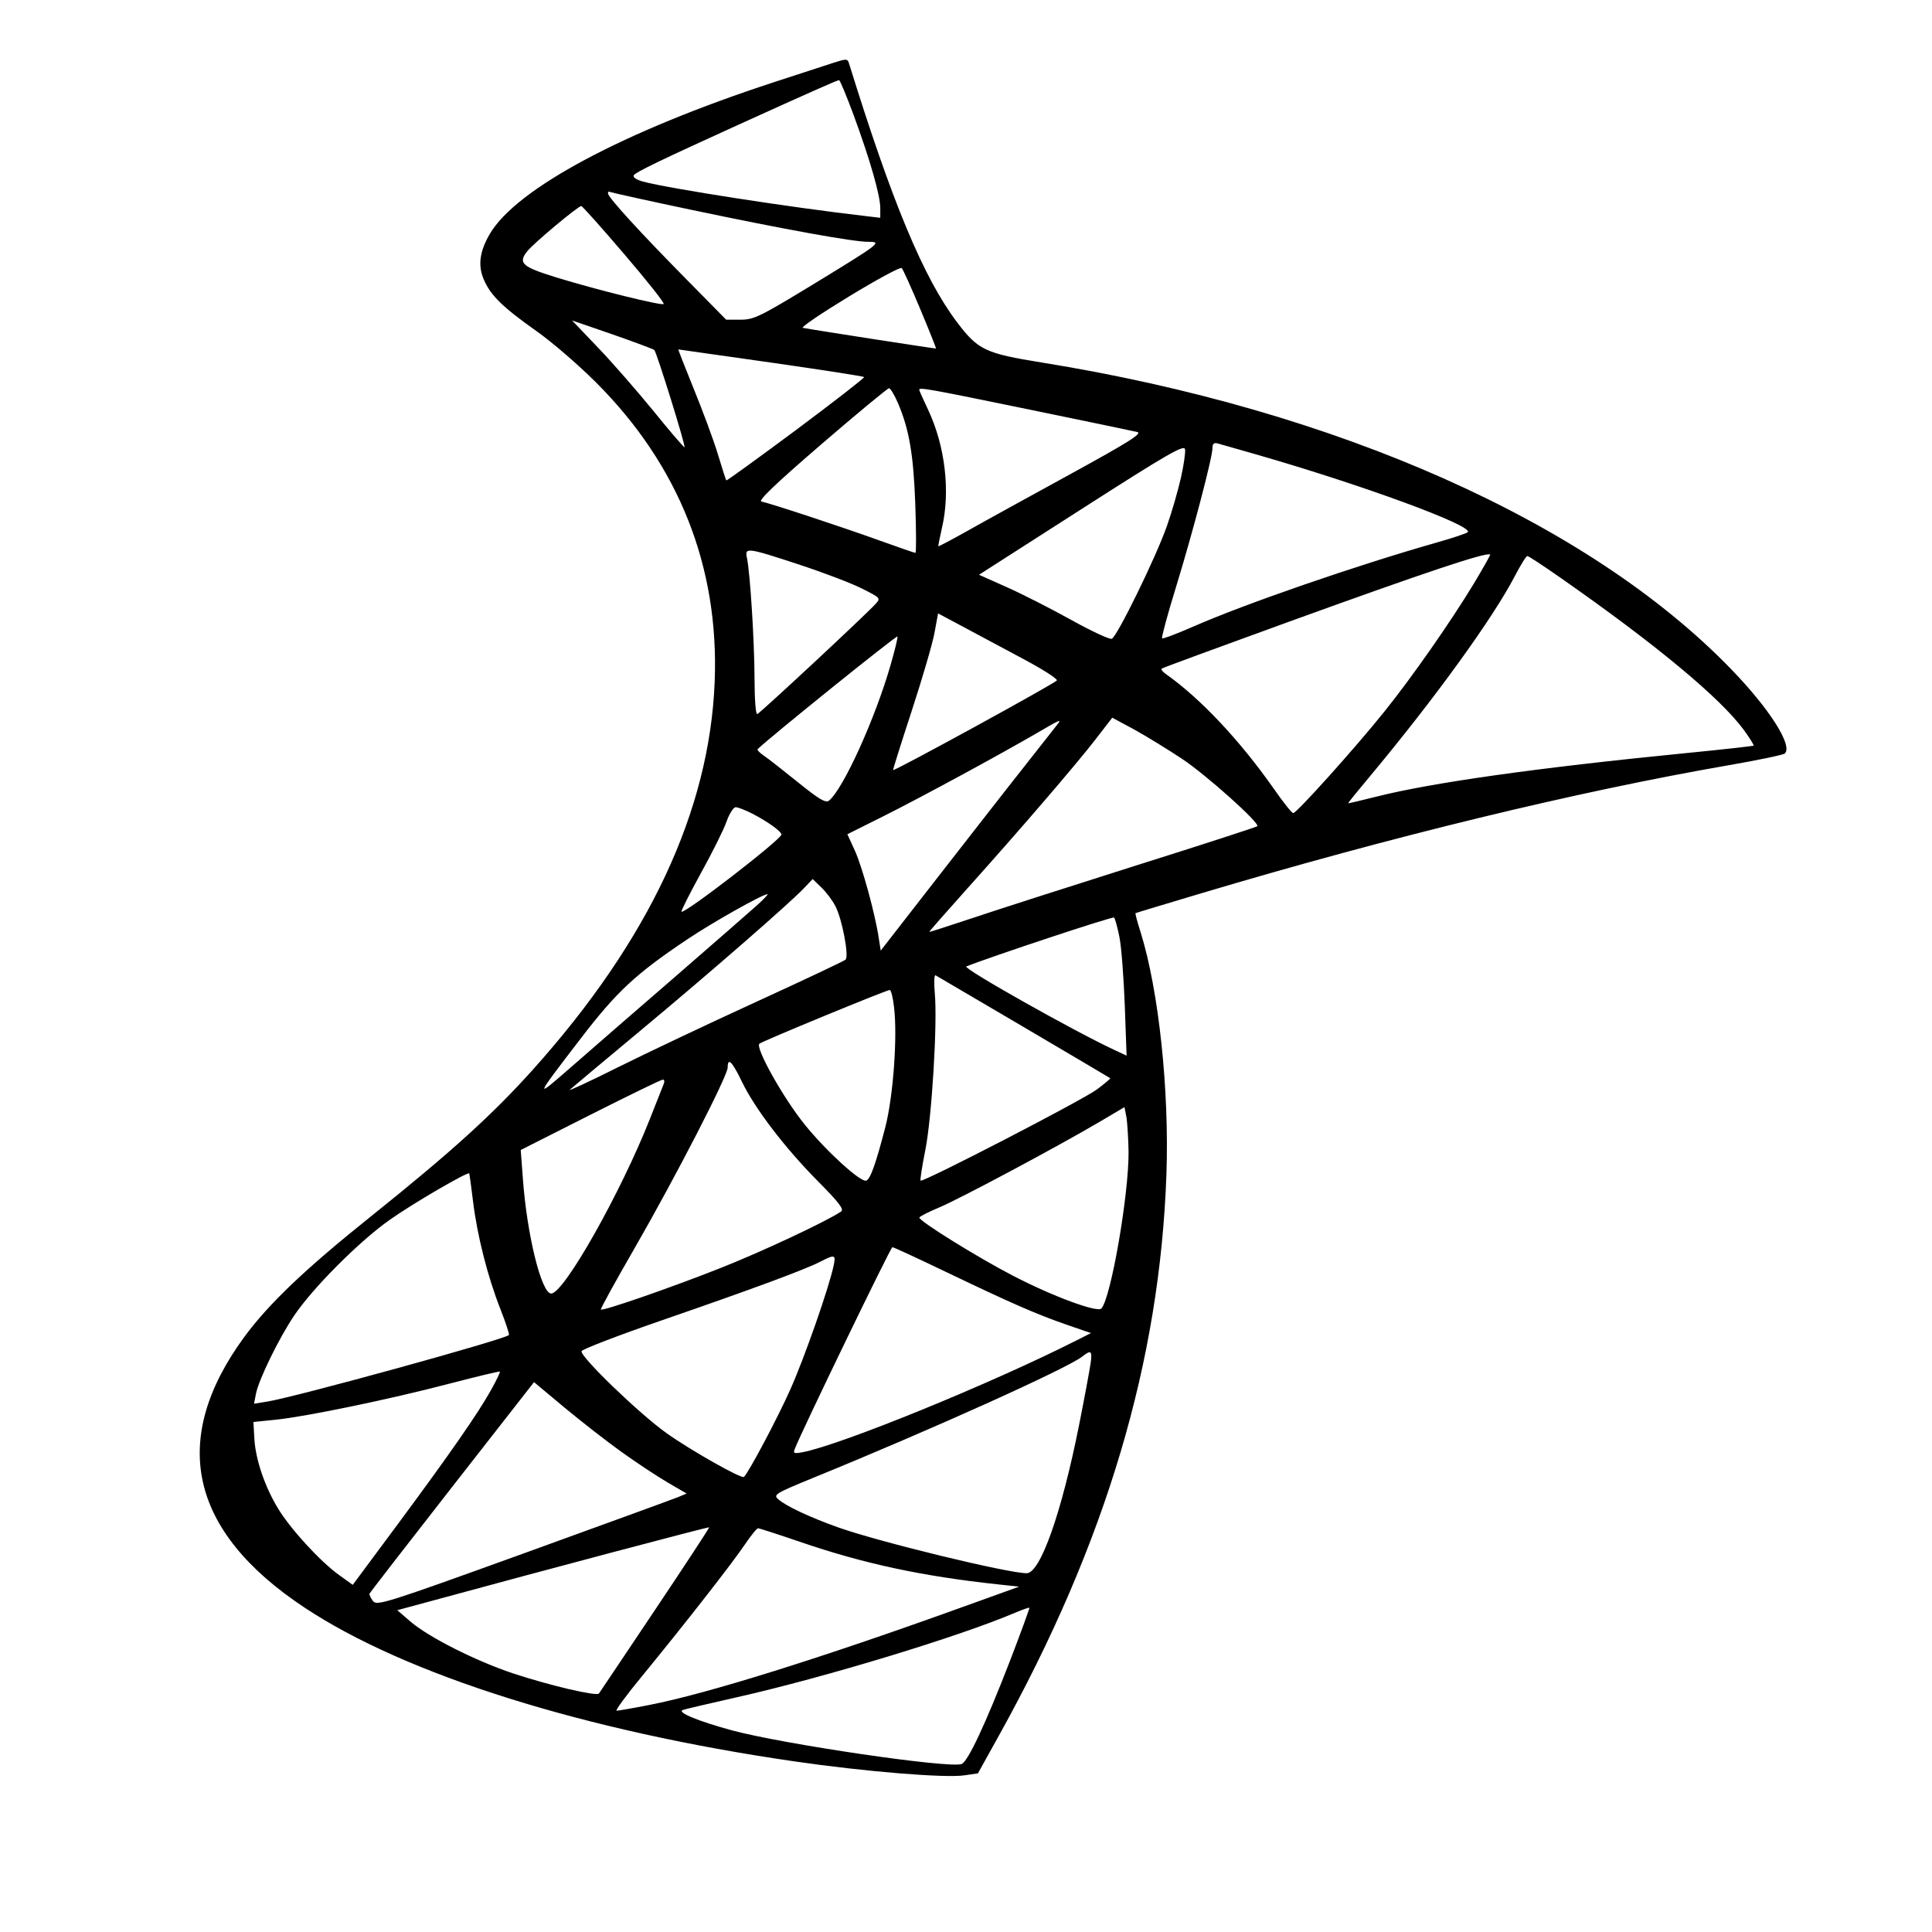
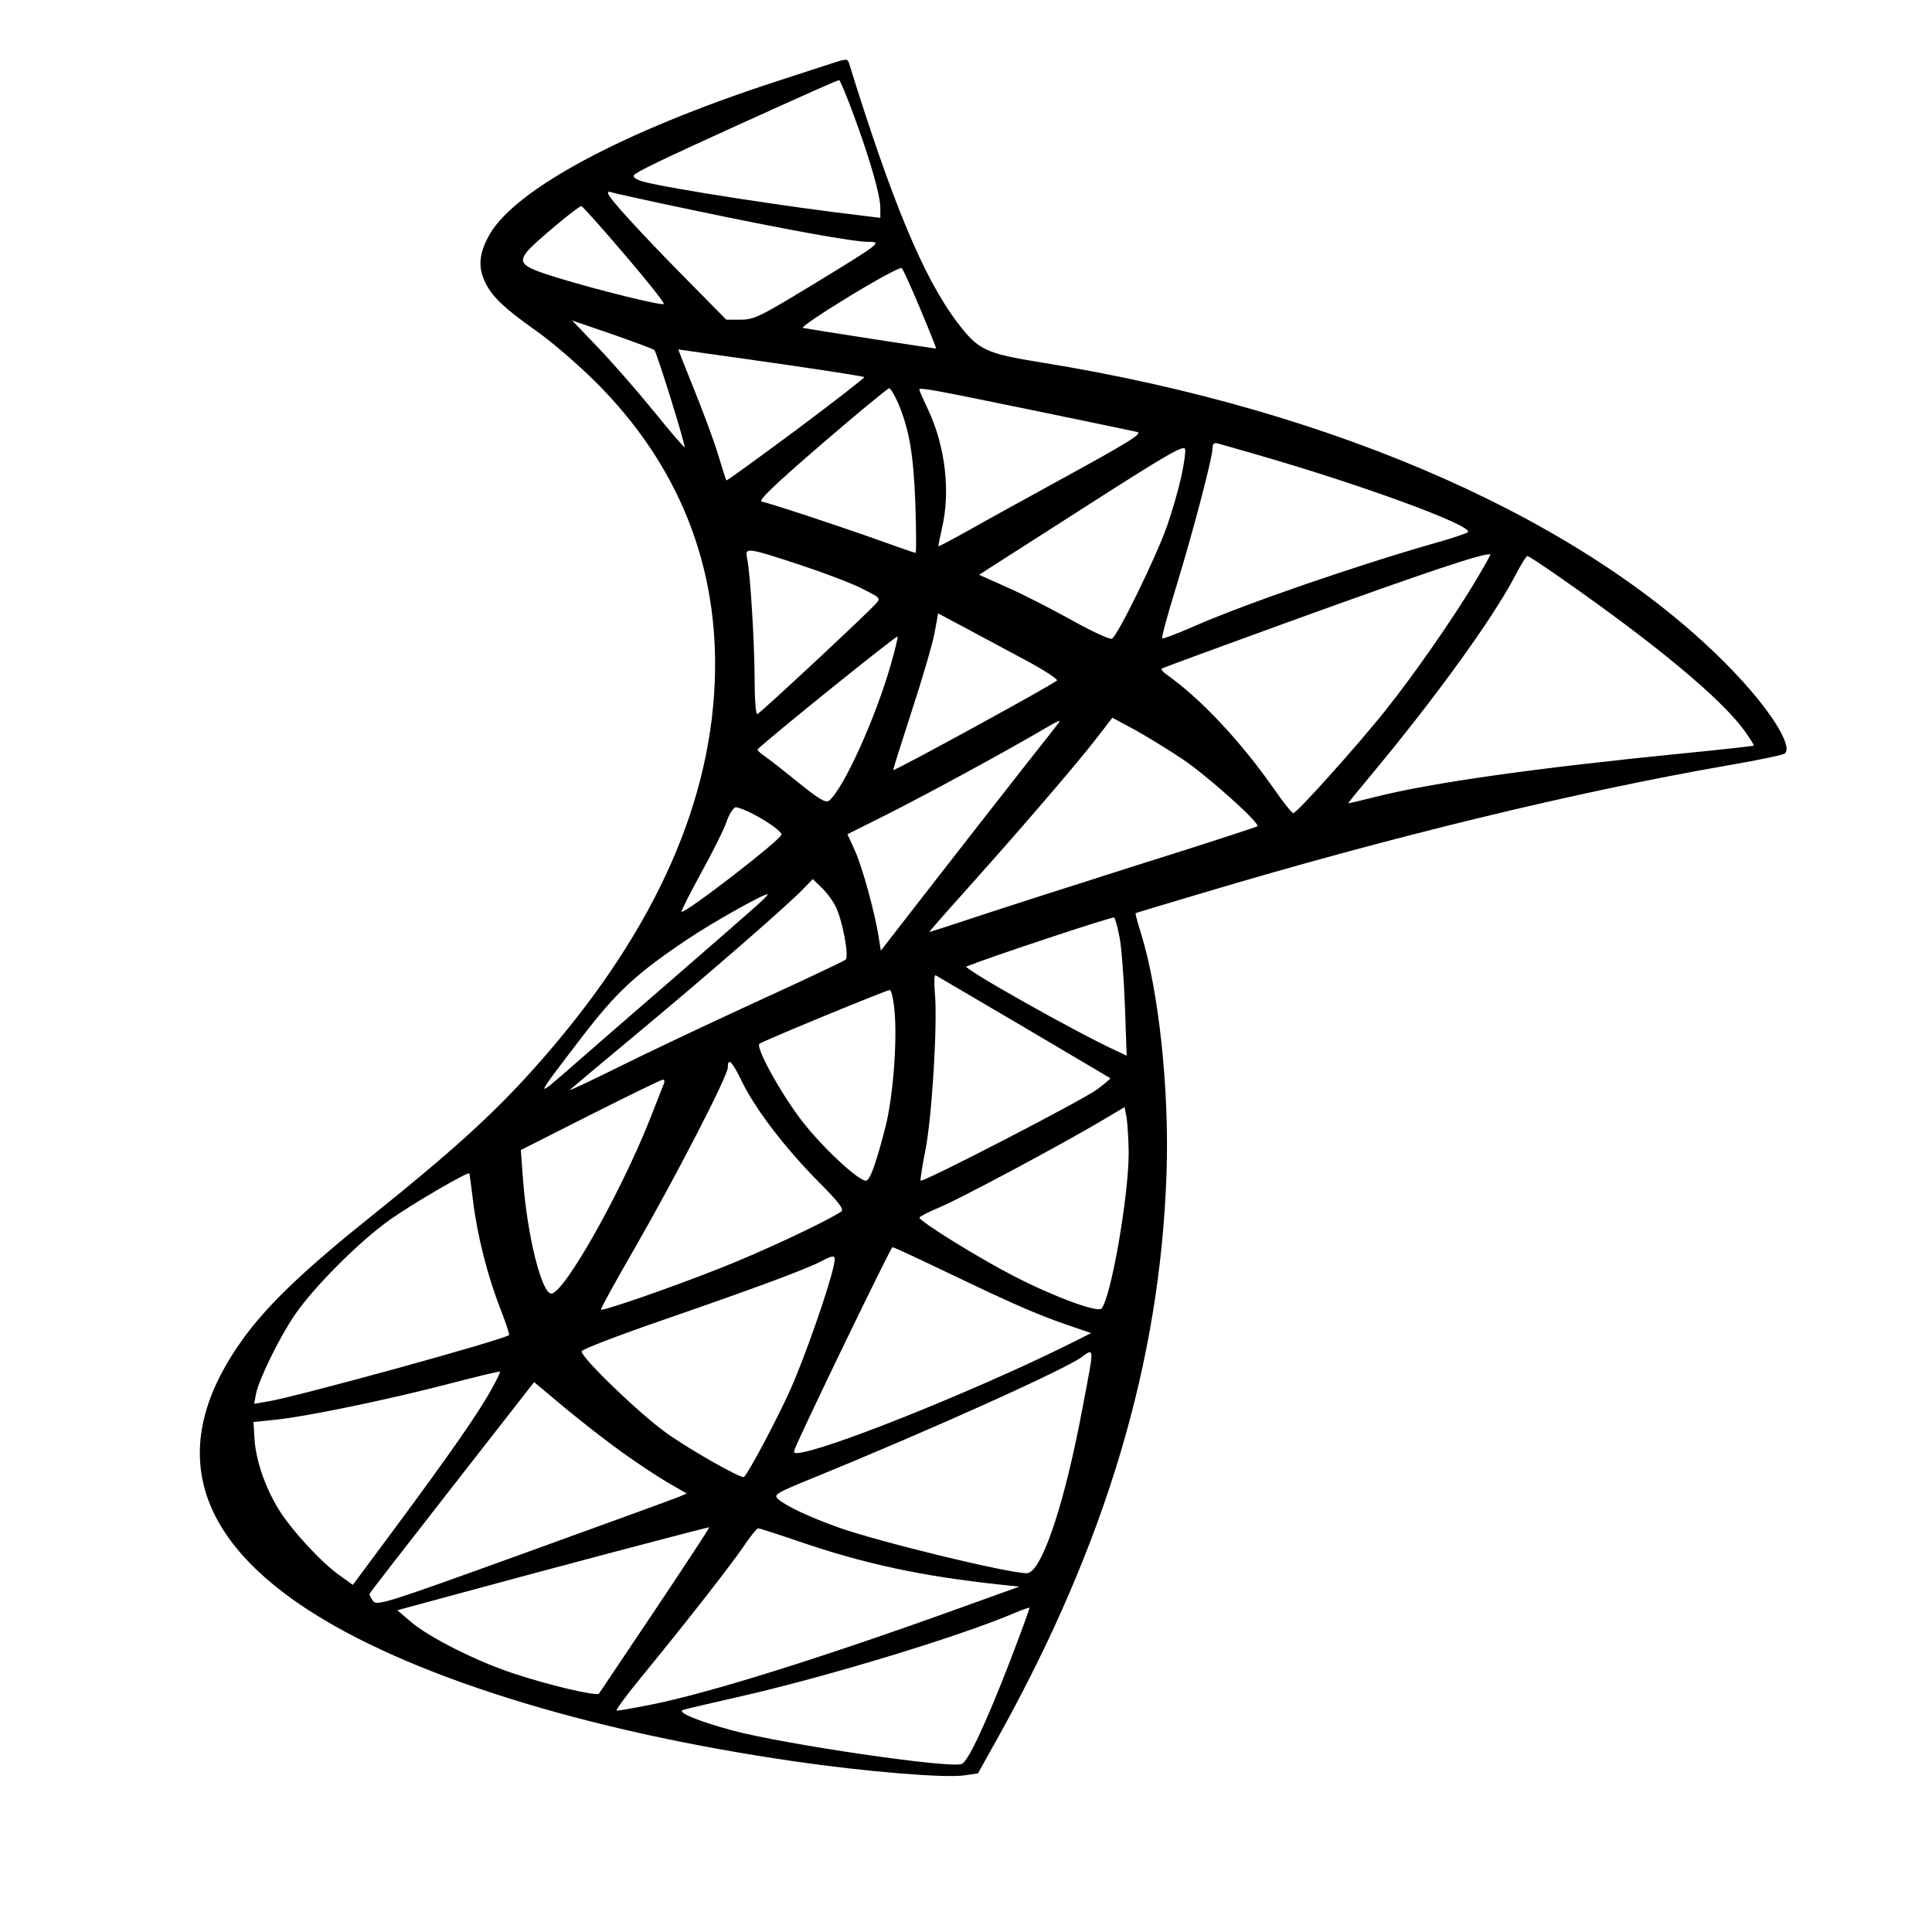
- <svg xmlns="http://www.w3.org/2000/svg" viewBox="0 0 128 128">
-   <path d="M55.25 4.15c-.33.11-2.1.68-3.96 1.29-10 3.27-17.08 7.06-18.84 10.06-.67 1.15-.8 2.08-.4 3.01.44 1.05 1.25 1.84 3.47 3.41 1.04.73 2.81 2.26 3.96 3.41 5.5 5.49 8.17 12.22 7.87 19.83-.34 8.56-4.35 17.12-12.03 25.69-2.68 2.99-5.43 5.48-10.71 9.71-4.4 3.52-6.79 5.8-8.42 8.01-4.99 6.8-3.66 12.86 3.96 17.92 6.72 4.47 18.56 8.19 32.51 10.21 4.68.68 9.97 1.11 11.24.92l.89-.13 1.4-2.52c7.08-12.75 10.66-24.77 11.09-37.21.19-5.55-.51-12.12-1.7-15.96-.22-.69-.38-1.28-.35-1.3.02-.02 2-.61 4.4-1.33 12.61-3.76 24.81-6.72 34.89-8.47 1.96-.34 3.64-.69 3.73-.78.54-.53-1.03-2.98-3.58-5.61-9.43-9.73-26.09-17.14-45.64-20.29-3.77-.61-4.23-.83-5.63-2.68-2.22-2.94-4.31-7.97-7.16-17.17-.09-.28-.18-.28-.99-.02zm1.3 3.46c1.1 2.99 1.77 5.34 1.77 6.17v.65l-.93-.11c-5.04-.58-13.08-1.83-14.79-2.29-.44-.12-.69-.29-.61-.42.13-.21 1.84-1.03 6.92-3.34 4.74-2.15 6.54-2.95 6.68-2.96.06 0 .49 1.03.96 2.3zm-10.66 6.31c6.15 1.29 10.63 2.1 11.62 2.1.96 0 .85.08-3.67 2.84-3.49 2.12-3.89 2.32-4.77 2.32h-.96l-2.58-2.62c-3.13-3.17-5.25-5.49-5.25-5.75 0-.11.06-.14.15-.09.08.04 2.55.59 5.46 1.2zm-4.54 2.91c1.51 1.76 2.68 3.24 2.62 3.31-.13.13-4.44-.94-7.08-1.75-2.3-.71-2.58-.95-1.97-1.73.4-.52 3.37-3 3.59-3.01.06-.01 1.33 1.41 2.84 3.18zm19.62 3.65c.6 1.43 1.06 2.59 1.04 2.61-.03.02-8.11-1.23-8.82-1.37-.15-.03 1.22-.96 3.06-2.08s3.41-1.97 3.49-1.88c.08.07.63 1.29 1.23 2.72zm-17.62 2.71c.16.16 2.09 6.36 2 6.44-.03.03-.95-1.03-2.04-2.38-1.1-1.35-2.75-3.24-3.7-4.23l-1.71-1.79 2.67.92c1.46.51 2.72.98 2.78 1.04zm7.72.83c3.35.48 6.13.91 6.18.96.04.05-1.98 1.62-4.5 3.5-2.52 1.87-4.6 3.38-4.63 3.35-.03-.03-.28-.81-.56-1.74-.28-.93-1-2.86-1.59-4.31-.59-1.45-1.05-2.63-1.03-2.63.02 0 2.78.4 6.13.87zm8.42 2.68c.74 1.73 1.03 3.39 1.15 6.7.06 1.78.07 3.23.01 3.23-.06 0-1.12-.37-2.35-.81-2.46-.89-7.28-2.48-7.85-2.59-.25-.05.91-1.16 3.96-3.79 2.38-2.05 4.4-3.72 4.49-3.72.1.01.36.45.59.98zm8.64.42c3.71.76 6.95 1.44 7.21 1.5.37.09-.52.65-4.44 2.8-2.7 1.48-5.76 3.16-6.8 3.75-1.05.59-1.91 1.04-1.93 1.02-.02-.02.09-.57.24-1.23.56-2.4.21-5.4-.91-7.79-.33-.69-.6-1.3-.6-1.35 0-.17.67-.05 7.23 1.3zm10.11 4.53c-.19.84-.6 2.27-.93 3.2-.71 2.04-3.3 7.33-3.65 7.47-.14.06-1.36-.51-2.69-1.25-1.33-.74-3.26-1.72-4.27-2.17l-1.84-.82 6.79-4.35c5.63-3.61 6.8-4.29 6.86-3.97.04.2-.08 1.05-.27 1.89zm4.96-1.55c7.04 2.02 14.47 4.75 14.04 5.16-.09.08-1.01.39-2.04.68-5.31 1.51-12.7 4.06-16.16 5.58-1.07.47-2 .82-2.05.77-.05-.05.37-1.61.94-3.45 1.11-3.63 2.4-8.53 2.4-9.16 0-.28.1-.37.35-.3.18.05 1.31.37 2.52.72zm-30.27 7.3c1.61.53 3.48 1.24 4.17 1.59 1.25.63 1.26.64.9 1.03-.64.71-7.63 7.22-7.83 7.29-.1.04-.18-.95-.18-2.38-.01-2.48-.29-6.95-.5-7.95-.16-.73-.03-.72 3.44.42zm44.7 1.29c-1.54 2.54-4.07 6.16-5.9 8.44-1.87 2.34-5.82 6.74-6.05 6.74-.09 0-.66-.71-1.27-1.59-2.25-3.21-4.86-5.99-7.15-7.61-.22-.15-.35-.32-.3-.37.05-.05 3.81-1.43 8.33-3.07 9.16-3.32 13.19-4.67 13.44-4.49.02.03-.47.9-1.1 1.95zm5.73-.43c6.32 4.41 10.62 7.98 12.18 10.11.39.54.68 1 .64 1.03-.04.03-2.07.26-4.53.5-9.81.97-16.8 1.95-20.5 2.89-.99.25-1.82.44-1.83.43-.02-.02.63-.82 1.46-1.81 4.28-5.13 8.14-10.47 9.58-13.24.38-.73.75-1.33.83-1.33.07-.01 1.04.63 2.17 1.42zm-35.43 5.47c1.21.65 2.14 1.25 2.09 1.35-.09.18-10.76 6.02-10.85 5.94-.02-.02.53-1.77 1.23-3.91s1.38-4.46 1.51-5.17l.24-1.3 1.8.96c1 .53 2.77 1.48 3.98 2.13zm-8.93.34c-1.03 3.57-3.12 8.17-4.07 8.97-.22.18-.65-.07-2.06-1.21-.99-.8-2-1.59-2.27-1.77-.26-.18-.45-.37-.41-.42.73-.73 9.23-7.58 9.27-7.47.03.07-.18.93-.46 1.9zm19.32 6.21c1.61 1.07 5.17 4.26 4.98 4.46-.05.05-3.67 1.23-8.03 2.6-4.36 1.38-9.22 2.94-10.8 3.47-1.59.53-2.89.95-2.9.93-.02-.02 1.09-1.28 2.46-2.81 3.57-3.98 7.24-8.25 8.54-9.93l1.12-1.45 1.47.79c.79.44 2.23 1.32 3.16 1.94zm-8.26-2.29c-.1.13-1.06 1.35-2.14 2.72-1.08 1.36-3.66 4.68-5.76 7.37l-3.81 4.9-.13-.83c-.24-1.61-1.1-4.74-1.59-5.81l-.49-1.07 2.42-1.21c2.5-1.25 7.71-4.08 10.15-5.5 1.54-.9 1.64-.94 1.35-.57zm-20.21 5.92c.99.51 1.92 1.17 1.92 1.38 0 .32-6.45 5.3-6.62 5.11-.04-.04.54-1.19 1.29-2.56.76-1.37 1.52-2.9 1.7-3.42.18-.52.46-.94.6-.94.16 0 .66.2 1.11.43zm5.5 6.13c.45.87.91 3.32.67 3.54-.1.09-2.76 1.35-5.93 2.8-3.17 1.45-7.28 3.4-9.17 4.34-1.88.94-3.31 1.6-3.17 1.48.14-.13 2.21-1.86 4.61-3.86 4.64-3.86 9.93-8.47 10.9-9.49l.58-.61.57.55c.32.3.74.86.94 1.25zm-5.21-.05c-.46.41-2.94 2.58-5.5 4.8C42.08 67 39 69.68 37.8 70.73c-2.42 2.11-2.42 2.11.67-1.92 2.39-3.12 3.64-4.28 7.07-6.58 1.67-1.12 4.99-2.99 5.31-2.99.07-.01-.25.34-.71.75zm24.03 2.12c.13.65.28 2.69.35 4.51l.12 3.32-.77-.36c-2.66-1.23-10.13-5.44-9.85-5.55 1.63-.65 9.7-3.33 9.79-3.24.07.07.23.66.36 1.32zm-6.34 5.94c3.11 1.83 5.68 3.35 5.72 3.38.04.03-.37.37-.88.75-.99.73-11.54 6.18-11.68 6.04-.04-.04.1-.95.31-2 .43-2.12.82-8.44.63-10.45-.06-.71-.04-1.21.06-1.15.11.06 2.73 1.6 5.84 3.43zm-8.6-1.34c.24 1.97-.05 5.93-.58 7.99-.63 2.42-.99 3.43-1.26 3.52-.37.13-2.67-1.97-4.08-3.72-1.42-1.76-3.28-5.08-3-5.35.17-.16 8.39-3.55 8.64-3.56.08-.01.21.5.28 1.12zm-10.08 4.95c.87 1.8 2.86 4.4 5.04 6.6 1.4 1.41 1.75 1.87 1.53 2.01-.98.66-5.35 2.71-8.11 3.79-3.35 1.32-7.7 2.82-7.8 2.7-.04-.04.96-1.86 2.22-4.04 2.73-4.74 6.18-11.44 6.18-11.99 0-.7.29-.42.94.93zm-5.16.11c-.05.14-.47 1.18-.92 2.33-1.94 4.92-5.71 11.6-6.55 11.6-.65 0-1.61-3.89-1.88-7.63l-.14-1.88 4.61-2.33c2.54-1.28 4.69-2.33 4.8-2.33.09-.01.13.1.08.24zm30.78 4.55c.02 2.83-1.17 9.68-1.8 10.37-.26.29-3.19-.79-5.82-2.15-2.36-1.22-6.24-3.63-6.24-3.87 0-.07.59-.37 1.33-.68 1.4-.59 7.91-4.07 10.67-5.7l1.59-.94.14.72c.05.39.12 1.42.13 2.25zm-43.43 3.27c.27 2.24.96 4.98 1.82 7.16.35.89.6 1.66.56 1.7-.34.31-14.19 4.12-16.02 4.41l-.87.14.13-.67c.19-.95 1.53-3.69 2.53-5.17 1.24-1.84 4.31-4.92 6.34-6.35 1.51-1.07 5.15-3.19 5.26-3.07.01.01.13.84.25 1.85zm31.42 4.72c4.28 2.05 5.9 2.76 7.95 3.47l1.57.54-.99.5c-5.61 2.84-15.53 6.89-18.1 7.39-.57.11-.65.08-.54-.2.44-1.15 6.36-13.38 6.47-13.38.07-.01 1.72.76 3.64 1.68zm-7.53-.46c-.3 1.44-1.93 6.11-2.88 8.23-.82 1.84-2.72 5.43-3.06 5.77-.15.15-3.53-1.76-5.13-2.9-1.8-1.28-5.74-5.08-5.63-5.43.04-.13 2.44-1.05 5.33-2.05 6.09-2.1 9.5-3.37 10.49-3.88.96-.5 1.04-.47.88.26zm17.03 6.45c-.06.42-.4 2.26-.77 4.12-1.16 5.83-2.57 9.81-3.47 9.81-1.24 0-9.73-2.06-12.47-3.03-1.86-.66-3.47-1.41-4-1.88-.33-.29-.16-.39 2.28-1.39 7.85-3.2 16.9-7.28 17.88-8.06.57-.45.66-.39.55.43zm-39.72 1.78c-.89 1.59-2.72 4.22-6.2 8.92l-2.97 4-.89-.64c-1.25-.89-3.23-3.05-4.06-4.42-.89-1.47-1.5-3.28-1.57-4.66l-.06-1.07 1.47-.15c1.99-.2 7.55-1.35 11.52-2.39 1.8-.47 3.3-.83 3.34-.8.03.04-.23.58-.58 1.21zm8.63 4.11c.99.71 2.35 1.61 3.05 2.02l1.27.74-.57.24c-.32.13-4.93 1.81-10.26 3.74-9.1 3.29-9.7 3.48-9.95 3.14-.15-.2-.25-.41-.23-.48.02-.07 2.48-3.24 5.47-7.07l5.43-6.95 2 1.67c1.12.93 2.8 2.24 3.79 2.95zm2.24 10.45c-1.99 2.97-3.67 5.48-3.73 5.56-.15.2-3.33-.55-5.71-1.34-2.5-.84-5.58-2.4-6.78-3.43l-.87-.75 1.96-.53c8.03-2.19 18.65-5 18.7-4.96.04.01-1.58 2.48-3.57 5.45zm9.56-4.5c4.25 1.46 8.13 2.29 13.16 2.83l1.39.15-3.75 1.35c-9.36 3.38-16.94 5.75-20.76 6.49-1.07.21-2.05.38-2.16.38-.11 0 .66-1.05 1.71-2.32 2.86-3.49 5.96-7.46 6.78-8.68.4-.59.8-1.09.89-1.09.09.01 1.31.4 2.74.89zm13.95 7.88c-1.61 4.16-2.79 6.69-3.21 6.85-.8.31-11.85-1.32-15.22-2.23-2.24-.61-3.67-1.2-3.25-1.35.16-.06 1.76-.43 3.57-.84 5.85-1.32 14.77-4.03 18.46-5.61.48-.2.9-.35.93-.32.02.03-.55 1.6-1.28 3.5z" />
+ <svg xmlns="http://www.w3.org/2000/svg" width="24" height="24" viewBox="0 0 24 24" fill="none">
+   <path d="M10.361 0.778C10.299 0.799 9.967 0.906 9.618 1.02C7.743 1.633 6.416 2.344 6.086 2.906C5.96 3.122 5.936 3.296 6.011 3.471C6.093 3.668 6.245 3.816 6.661 4.11C6.856 4.247 7.188 4.534 7.404 4.75C8.435 5.779 8.936 7.041 8.879 8.468C8.816 10.073 8.064 11.678 6.624 13.284C6.121 13.845 5.606 14.312 4.616 15.105C3.791 15.765 3.342 16.193 3.037 16.607C2.101 17.882 2.351 19.018 3.779 19.967C5.039 20.805 7.259 21.503 9.875 21.881C10.752 22.009 11.744 22.09 11.982 22.054L12.149 22.029L12.412 21.557C13.739 19.166 14.411 16.913 14.491 14.58C14.527 13.54 14.396 12.308 14.172 11.588C14.131 11.458 14.101 11.348 14.107 11.344C14.111 11.34 14.482 11.229 14.932 11.095C17.296 10.389 19.584 9.835 21.474 9.506C21.841 9.443 22.156 9.377 22.173 9.36C22.274 9.261 21.98 8.801 21.502 8.308C19.734 6.484 16.61 5.095 12.944 4.504C12.237 4.39 12.151 4.348 11.889 4.001C11.472 3.45 11.081 2.507 10.546 0.782C10.529 0.73 10.512 0.73 10.361 0.778V0.778ZM10.604 1.427C10.811 1.988 10.936 2.428 10.936 2.584V2.706L10.762 2.685C9.817 2.576 8.309 2.342 7.989 2.256C7.906 2.233 7.859 2.201 7.874 2.177C7.899 2.138 8.219 1.984 9.172 1.551C10.061 1.148 10.398 0.998 10.424 0.996C10.436 0.996 10.516 1.189 10.604 1.427V1.427ZM8.606 2.61C9.759 2.852 10.599 3.004 10.784 3.004C10.964 3.004 10.944 3.019 10.096 3.536C9.442 3.934 9.367 3.971 9.202 3.971H9.022L8.538 3.48C7.951 2.886 7.554 2.451 7.554 2.402C7.554 2.381 7.565 2.376 7.582 2.385C7.597 2.393 8.06 2.496 8.606 2.61V2.61ZM7.754 3.156C8.037 3.486 8.257 3.763 8.246 3.776C8.221 3.801 7.413 3.6 6.918 3.448C6.487 3.315 6.434 3.27 6.549 3.124C6.624 3.026 7.181 2.561 7.222 2.56C7.233 2.558 7.471 2.824 7.754 3.156V3.156ZM11.433 3.84C11.546 4.108 11.632 4.326 11.628 4.33C11.622 4.333 10.107 4.099 9.974 4.073C9.946 4.067 10.203 3.893 10.548 3.683C10.893 3.473 11.187 3.313 11.202 3.33C11.217 3.343 11.321 3.572 11.433 3.84V3.84ZM8.129 4.348C8.159 4.378 8.521 5.541 8.504 5.556C8.499 5.561 8.326 5.363 8.122 5.11C7.916 4.856 7.606 4.502 7.428 4.316L7.107 3.981L7.608 4.153C7.882 4.249 8.118 4.337 8.129 4.348V4.348ZM9.577 4.504C10.205 4.594 10.726 4.675 10.736 4.684C10.743 4.693 10.364 4.988 9.892 5.34C9.419 5.691 9.029 5.974 9.024 5.968C9.018 5.963 8.971 5.816 8.919 5.642C8.866 5.468 8.731 5.106 8.621 4.834C8.51 4.562 8.424 4.341 8.427 4.341C8.431 4.341 8.949 4.416 9.577 4.504V4.504ZM11.156 5.006C11.294 5.331 11.349 5.642 11.371 6.263C11.382 6.596 11.384 6.868 11.373 6.868C11.362 6.868 11.163 6.799 10.932 6.716C10.471 6.55 9.567 6.251 9.461 6.231C9.414 6.221 9.631 6.013 10.203 5.52C10.649 5.136 11.028 4.823 11.045 4.823C11.064 4.825 11.112 4.907 11.156 5.006V5.006ZM12.776 5.085C13.471 5.228 14.079 5.355 14.127 5.366C14.197 5.383 14.03 5.488 13.295 5.891C12.789 6.169 12.215 6.484 12.02 6.595C11.823 6.705 11.662 6.79 11.658 6.786C11.654 6.782 11.675 6.679 11.703 6.555C11.808 6.105 11.742 5.543 11.532 5.095C11.471 4.965 11.42 4.851 11.42 4.841C11.42 4.81 11.546 4.832 12.776 5.085V5.085ZM14.671 5.935C14.636 6.092 14.559 6.36 14.497 6.535C14.364 6.917 13.878 7.909 13.812 7.935C13.786 7.946 13.557 7.84 13.308 7.701C13.059 7.562 12.697 7.378 12.507 7.294L12.162 7.14L13.436 6.325C14.491 5.648 14.711 5.52 14.722 5.58C14.729 5.618 14.707 5.777 14.671 5.935ZM15.601 5.644C16.921 6.023 18.314 6.535 18.234 6.611C18.217 6.626 18.044 6.685 17.851 6.739C16.856 7.022 15.47 7.5 14.821 7.785C14.621 7.873 14.446 7.939 14.437 7.93C14.427 7.92 14.506 7.628 14.613 7.283C14.821 6.602 15.063 5.683 15.063 5.565C15.063 5.513 15.082 5.496 15.129 5.509C15.162 5.518 15.374 5.578 15.601 5.644V5.644ZM9.926 7.013C10.227 7.112 10.578 7.245 10.707 7.311C10.942 7.429 10.944 7.431 10.876 7.504C10.756 7.637 9.446 8.858 9.408 8.871C9.389 8.878 9.374 8.693 9.374 8.425C9.372 7.96 9.32 7.121 9.281 6.934C9.251 6.797 9.275 6.799 9.926 7.013ZM18.307 7.255C18.018 7.731 17.544 8.41 17.201 8.837C16.85 9.276 16.109 10.101 16.066 10.101C16.049 10.101 15.942 9.968 15.828 9.803C15.406 9.201 14.917 8.68 14.487 8.376C14.446 8.348 14.422 8.316 14.431 8.306C14.441 8.297 15.146 8.038 15.993 7.731C17.711 7.108 18.466 6.855 18.513 6.889C18.517 6.895 18.425 7.058 18.307 7.255ZM19.381 7.174C20.566 8.001 21.372 8.67 21.665 9.07C21.738 9.171 21.792 9.257 21.785 9.263C21.777 9.268 21.397 9.311 20.936 9.356C19.096 9.538 17.786 9.722 17.092 9.898C16.906 9.945 16.751 9.981 16.749 9.979C16.745 9.975 16.867 9.825 17.022 9.64C17.825 8.678 18.549 7.676 18.819 7.157C18.89 7.02 18.959 6.908 18.974 6.908C18.987 6.906 19.169 7.026 19.381 7.174V7.174ZM12.738 8.2C12.965 8.321 13.139 8.434 13.13 8.453C13.113 8.486 11.112 9.581 11.096 9.566C11.092 9.563 11.195 9.235 11.326 8.833C11.457 8.432 11.585 7.997 11.609 7.864L11.654 7.62L11.992 7.8C12.179 7.9 12.511 8.078 12.738 8.2V8.2ZM11.064 8.263C10.871 8.933 10.479 9.795 10.301 9.945C10.259 9.979 10.179 9.932 9.914 9.718C9.729 9.568 9.539 9.42 9.489 9.386C9.44 9.353 9.404 9.317 9.412 9.308C9.549 9.171 11.142 7.886 11.15 7.907C11.156 7.92 11.116 8.081 11.064 8.263V8.263ZM14.686 9.428C14.988 9.628 15.656 10.226 15.62 10.264C15.611 10.273 14.932 10.495 14.114 10.751C13.297 11.01 12.386 11.303 12.089 11.402C11.791 11.501 11.547 11.58 11.546 11.576C11.542 11.573 11.75 11.336 12.007 11.05C12.676 10.303 13.364 9.503 13.608 9.188L13.818 8.916L14.094 9.064C14.242 9.146 14.512 9.311 14.686 9.428V9.428ZM13.137 8.998C13.119 9.023 12.939 9.251 12.736 9.508C12.534 9.763 12.05 10.386 11.656 10.89L10.942 11.809L10.917 11.653C10.872 11.351 10.711 10.764 10.619 10.564L10.527 10.363L10.981 10.136C11.45 9.902 12.427 9.371 12.884 9.105C13.173 8.936 13.192 8.929 13.137 8.998V8.998ZM9.348 10.108C9.534 10.204 9.708 10.328 9.708 10.367C9.708 10.427 8.499 11.361 8.467 11.325C8.459 11.318 8.568 11.102 8.709 10.845C8.851 10.588 8.994 10.301 9.027 10.204C9.061 10.106 9.114 10.028 9.14 10.028C9.17 10.028 9.264 10.065 9.348 10.108V10.108ZM10.379 11.258C10.464 11.421 10.55 11.88 10.505 11.921C10.486 11.938 9.987 12.175 9.393 12.446C8.799 12.718 8.028 13.084 7.674 13.26C7.321 13.436 7.053 13.56 7.079 13.538C7.106 13.513 7.494 13.189 7.944 12.814C8.814 12.09 9.806 11.226 9.987 11.034L10.096 10.92L10.203 11.023C10.263 11.079 10.342 11.184 10.379 11.258V11.258ZM9.402 11.248C9.316 11.325 8.851 11.732 8.371 12.148C7.891 12.563 7.314 13.065 7.089 13.262C6.635 13.658 6.635 13.658 7.214 12.902C7.662 12.317 7.897 12.1 8.54 11.668C8.853 11.458 9.476 11.108 9.536 11.108C9.549 11.106 9.489 11.171 9.402 11.248V11.248ZM13.908 11.646C13.932 11.768 13.961 12.15 13.974 12.491L13.996 13.114L13.852 13.046C13.353 12.816 11.952 12.026 12.005 12.006C12.311 11.884 13.824 11.381 13.841 11.398C13.854 11.411 13.884 11.522 13.908 11.646V11.646ZM12.719 12.759C13.302 13.103 13.784 13.388 13.792 13.393C13.799 13.399 13.722 13.463 13.627 13.534C13.441 13.671 11.463 14.693 11.437 14.666C11.429 14.659 11.456 14.488 11.495 14.291C11.576 13.894 11.649 12.709 11.613 12.332C11.602 12.199 11.606 12.105 11.624 12.116C11.645 12.128 12.136 12.416 12.719 12.759V12.759ZM11.107 12.508C11.152 12.878 11.097 13.62 10.998 14.006C10.88 14.46 10.812 14.649 10.762 14.666C10.692 14.691 10.261 14.297 9.997 13.969C9.731 13.639 9.382 13.016 9.434 12.966C9.466 12.936 11.007 12.3 11.054 12.298C11.069 12.296 11.094 12.392 11.107 12.508V12.508ZM9.217 13.436C9.38 13.774 9.753 14.261 10.162 14.674C10.424 14.938 10.49 15.024 10.449 15.051C10.265 15.175 9.446 15.559 8.928 15.761C8.3 16.009 7.484 16.29 7.466 16.268C7.458 16.26 7.646 15.919 7.882 15.51C8.394 14.621 9.041 13.365 9.041 13.262C9.041 13.131 9.095 13.183 9.217 13.436V13.436ZM8.249 13.457C8.24 13.483 8.161 13.678 8.077 13.894C7.713 14.816 7.006 16.069 6.849 16.069C6.727 16.069 6.547 15.339 6.496 14.638L6.47 14.286L7.334 13.849C7.811 13.609 8.214 13.412 8.234 13.412C8.251 13.41 8.259 13.431 8.249 13.457V13.457ZM14.021 14.31C14.024 14.841 13.801 16.125 13.683 16.255C13.634 16.309 13.085 16.106 12.592 15.851C12.149 15.623 11.422 15.171 11.422 15.126C11.422 15.113 11.532 15.056 11.671 14.998C11.934 14.888 13.154 14.235 13.672 13.93L13.97 13.753L13.996 13.888C14.006 13.961 14.019 14.155 14.021 14.31V14.31ZM5.877 14.923C5.928 15.343 6.057 15.857 6.219 16.266C6.284 16.433 6.331 16.577 6.324 16.584C6.26 16.643 3.663 17.357 3.32 17.411L3.157 17.438L3.181 17.312C3.217 17.134 3.468 16.62 3.656 16.343C3.888 15.998 4.464 15.42 4.844 15.152C5.127 14.951 5.81 14.554 5.831 14.576C5.832 14.578 5.855 14.734 5.877 14.923ZM11.769 15.808C12.571 16.193 12.875 16.326 13.259 16.459L13.554 16.56L13.368 16.654C12.316 17.186 10.456 17.946 9.974 18.04C9.867 18.06 9.852 18.055 9.873 18.002C9.956 17.786 11.066 15.493 11.086 15.493C11.099 15.491 11.409 15.636 11.769 15.808V15.808ZM10.357 15.722C10.301 15.992 9.995 16.868 9.817 17.265C9.663 17.61 9.307 18.283 9.243 18.347C9.215 18.375 8.581 18.017 8.281 17.803C7.944 17.563 7.205 16.851 7.226 16.785C7.233 16.761 7.683 16.588 8.225 16.401C9.367 16.007 10.006 15.769 10.192 15.673C10.372 15.579 10.387 15.585 10.357 15.722V15.722ZM13.55 16.931C13.539 17.01 13.475 17.355 13.406 17.704C13.188 18.797 12.924 19.543 12.755 19.543C12.522 19.543 10.931 19.157 10.417 18.975C10.068 18.851 9.766 18.711 9.667 18.623C9.605 18.568 9.637 18.549 10.094 18.362C11.566 17.762 13.263 16.997 13.447 16.851C13.554 16.766 13.571 16.778 13.55 16.931V16.931ZM6.102 17.265C5.936 17.563 5.592 18.056 4.94 18.938L4.383 19.688L4.216 19.568C3.982 19.401 3.611 18.996 3.455 18.739C3.288 18.463 3.174 18.124 3.161 17.865L3.149 17.665L3.425 17.636C3.798 17.599 4.841 17.383 5.585 17.188C5.922 17.1 6.204 17.033 6.211 17.038C6.217 17.046 6.168 17.147 6.102 17.265ZM7.721 18.036C7.906 18.169 8.161 18.338 8.292 18.415L8.531 18.553L8.424 18.598C8.364 18.623 7.499 18.938 6.5 19.299C4.794 19.916 4.681 19.952 4.634 19.888C4.606 19.851 4.587 19.811 4.591 19.798C4.595 19.785 5.056 19.191 5.617 18.473L6.635 17.169L7.01 17.483C7.22 17.657 7.535 17.903 7.721 18.036V18.036ZM8.141 19.995C7.767 20.552 7.452 21.023 7.441 21.038C7.413 21.075 6.817 20.934 6.371 20.786C5.902 20.629 5.324 20.336 5.099 20.143L4.936 20.003L5.304 19.903C6.809 19.493 8.801 18.966 8.81 18.973C8.817 18.975 8.514 19.438 8.141 19.995ZM9.933 19.151C10.73 19.425 11.457 19.581 12.401 19.682L12.661 19.71L11.958 19.963C10.203 20.597 8.782 21.041 8.066 21.18C7.865 21.22 7.681 21.251 7.661 21.251C7.64 21.251 7.784 21.055 7.981 20.816C8.517 20.162 9.099 19.418 9.252 19.189C9.327 19.078 9.402 18.985 9.419 18.985C9.436 18.986 9.665 19.059 9.933 19.151V19.151ZM12.549 20.629C12.247 21.409 12.026 21.883 11.947 21.913C11.797 21.971 9.725 21.666 9.093 21.495C8.673 21.381 8.405 21.27 8.484 21.242C8.514 21.231 8.814 21.161 9.153 21.084C10.25 20.837 11.922 20.329 12.614 20.033C12.704 19.995 12.783 19.967 12.789 19.973C12.792 19.978 12.686 20.273 12.549 20.629V20.629Z" fill="black" />
</svg>
